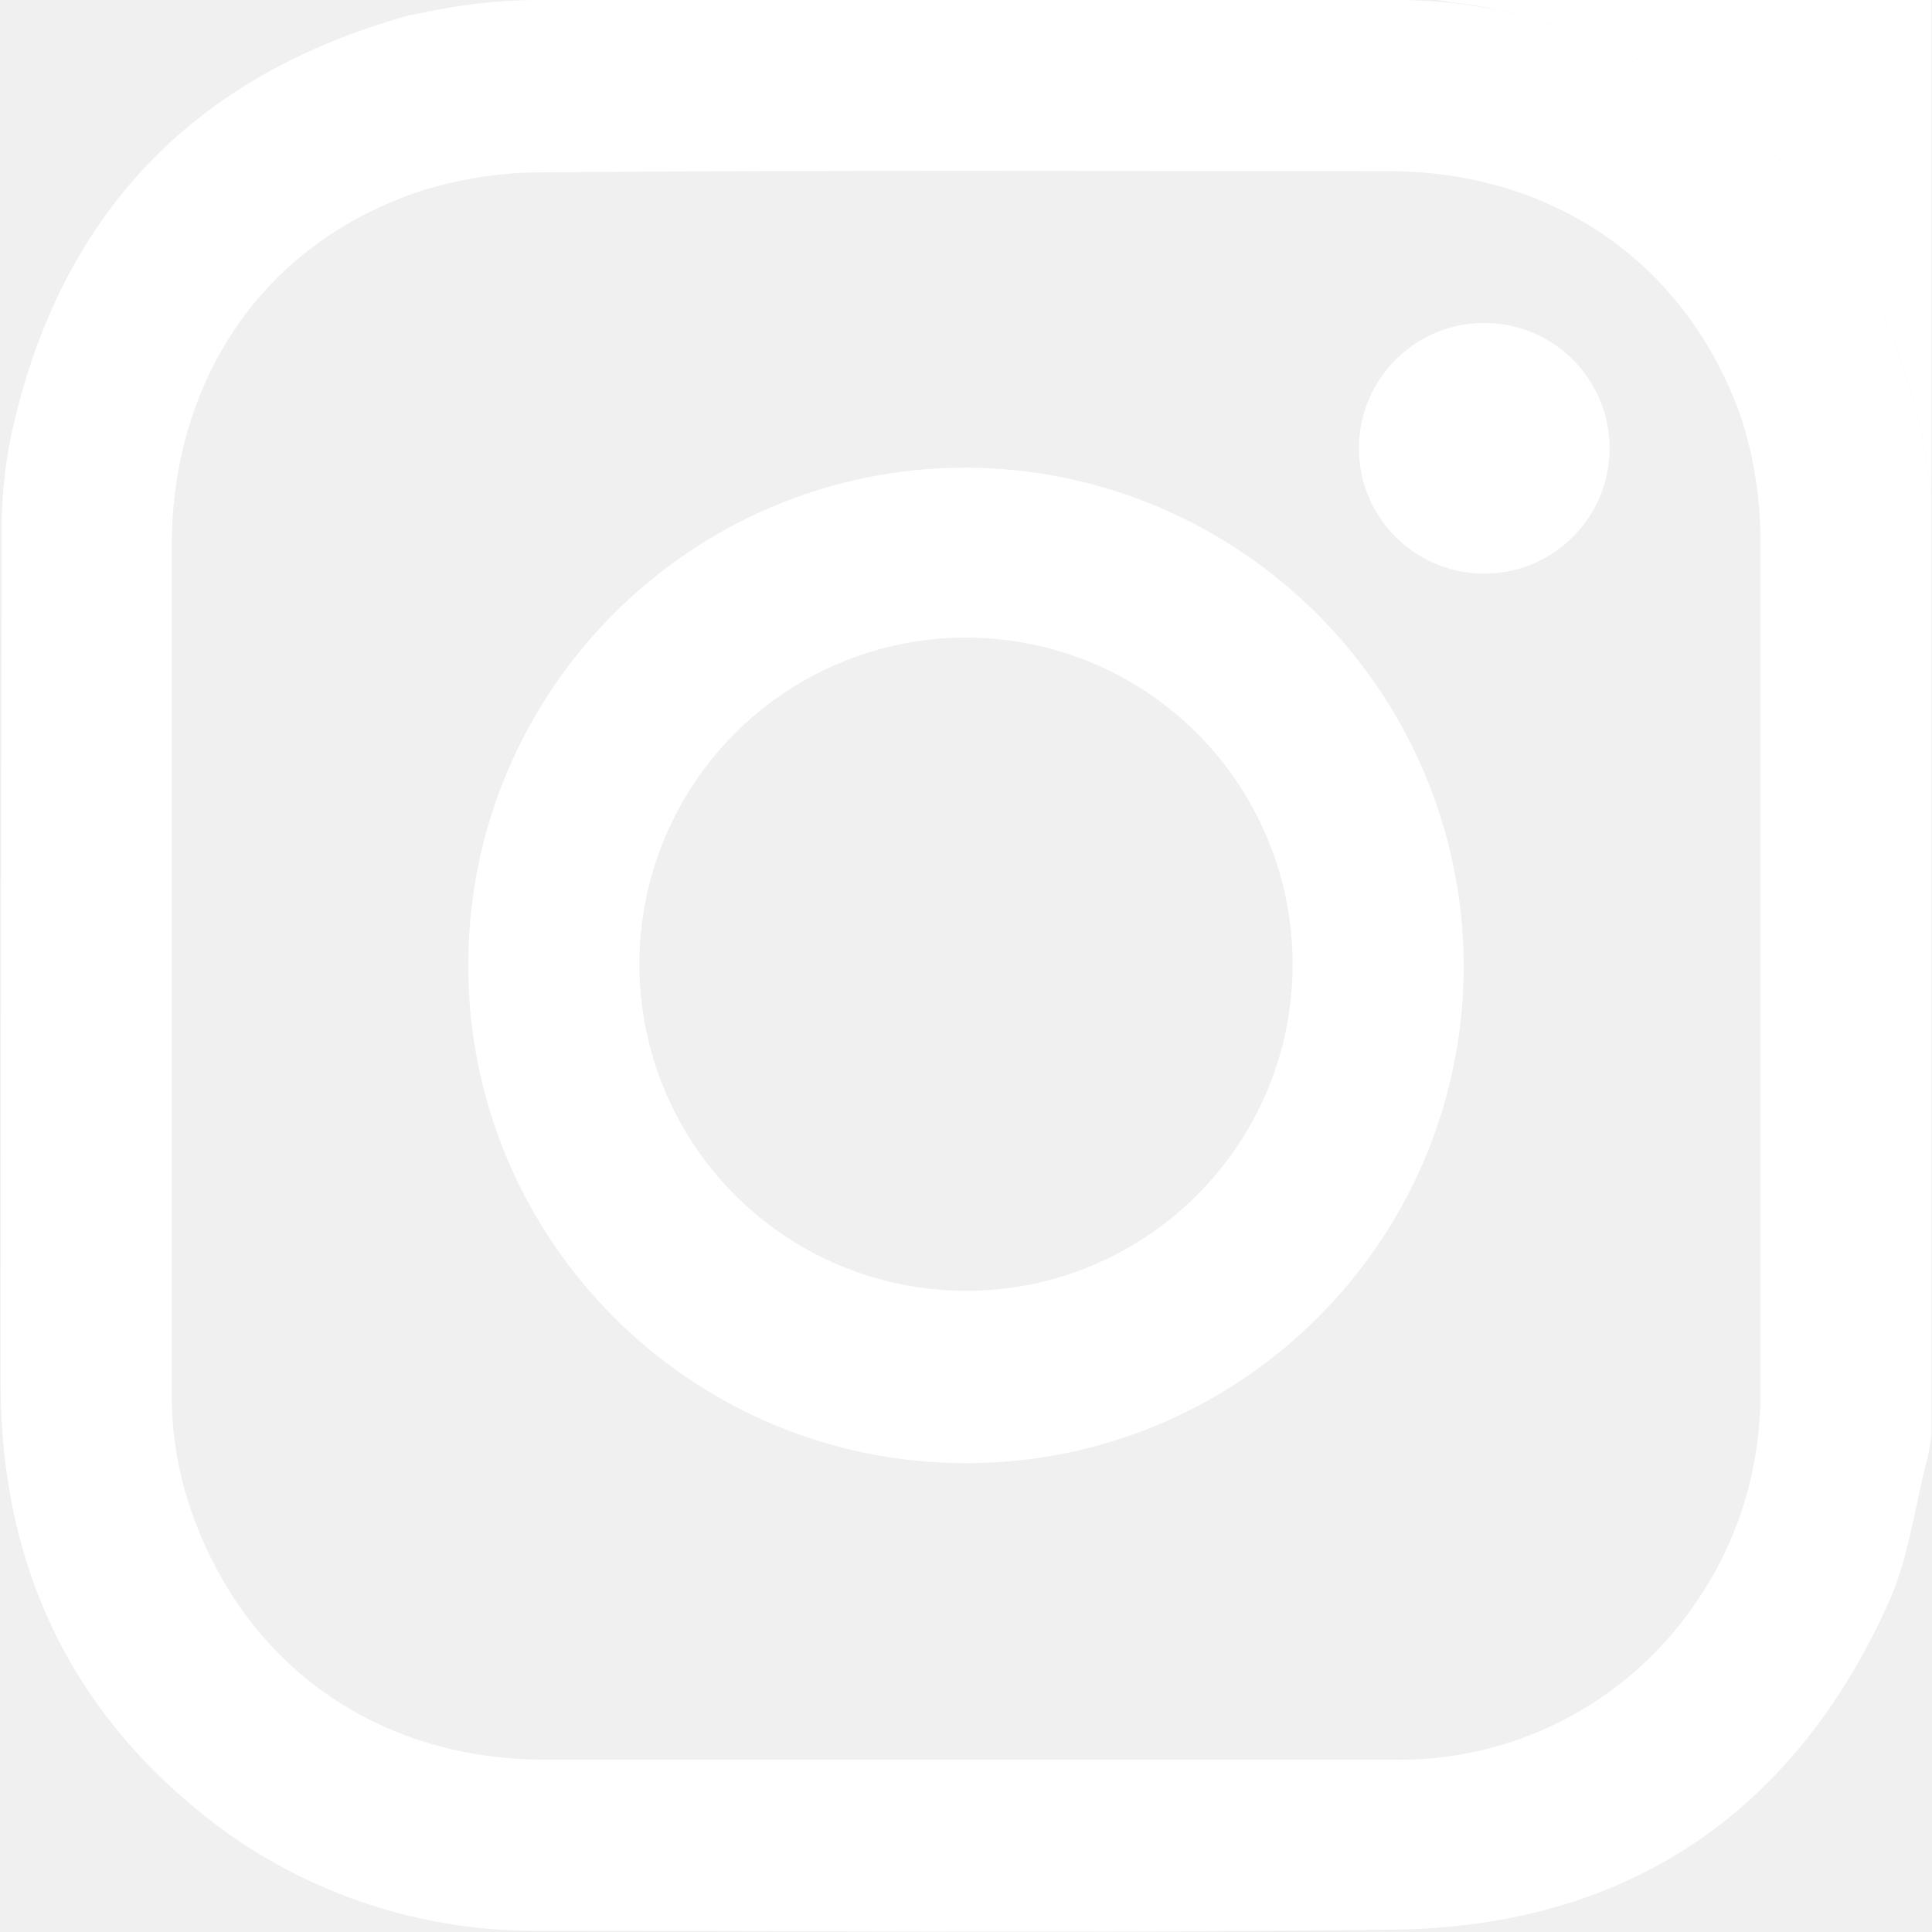
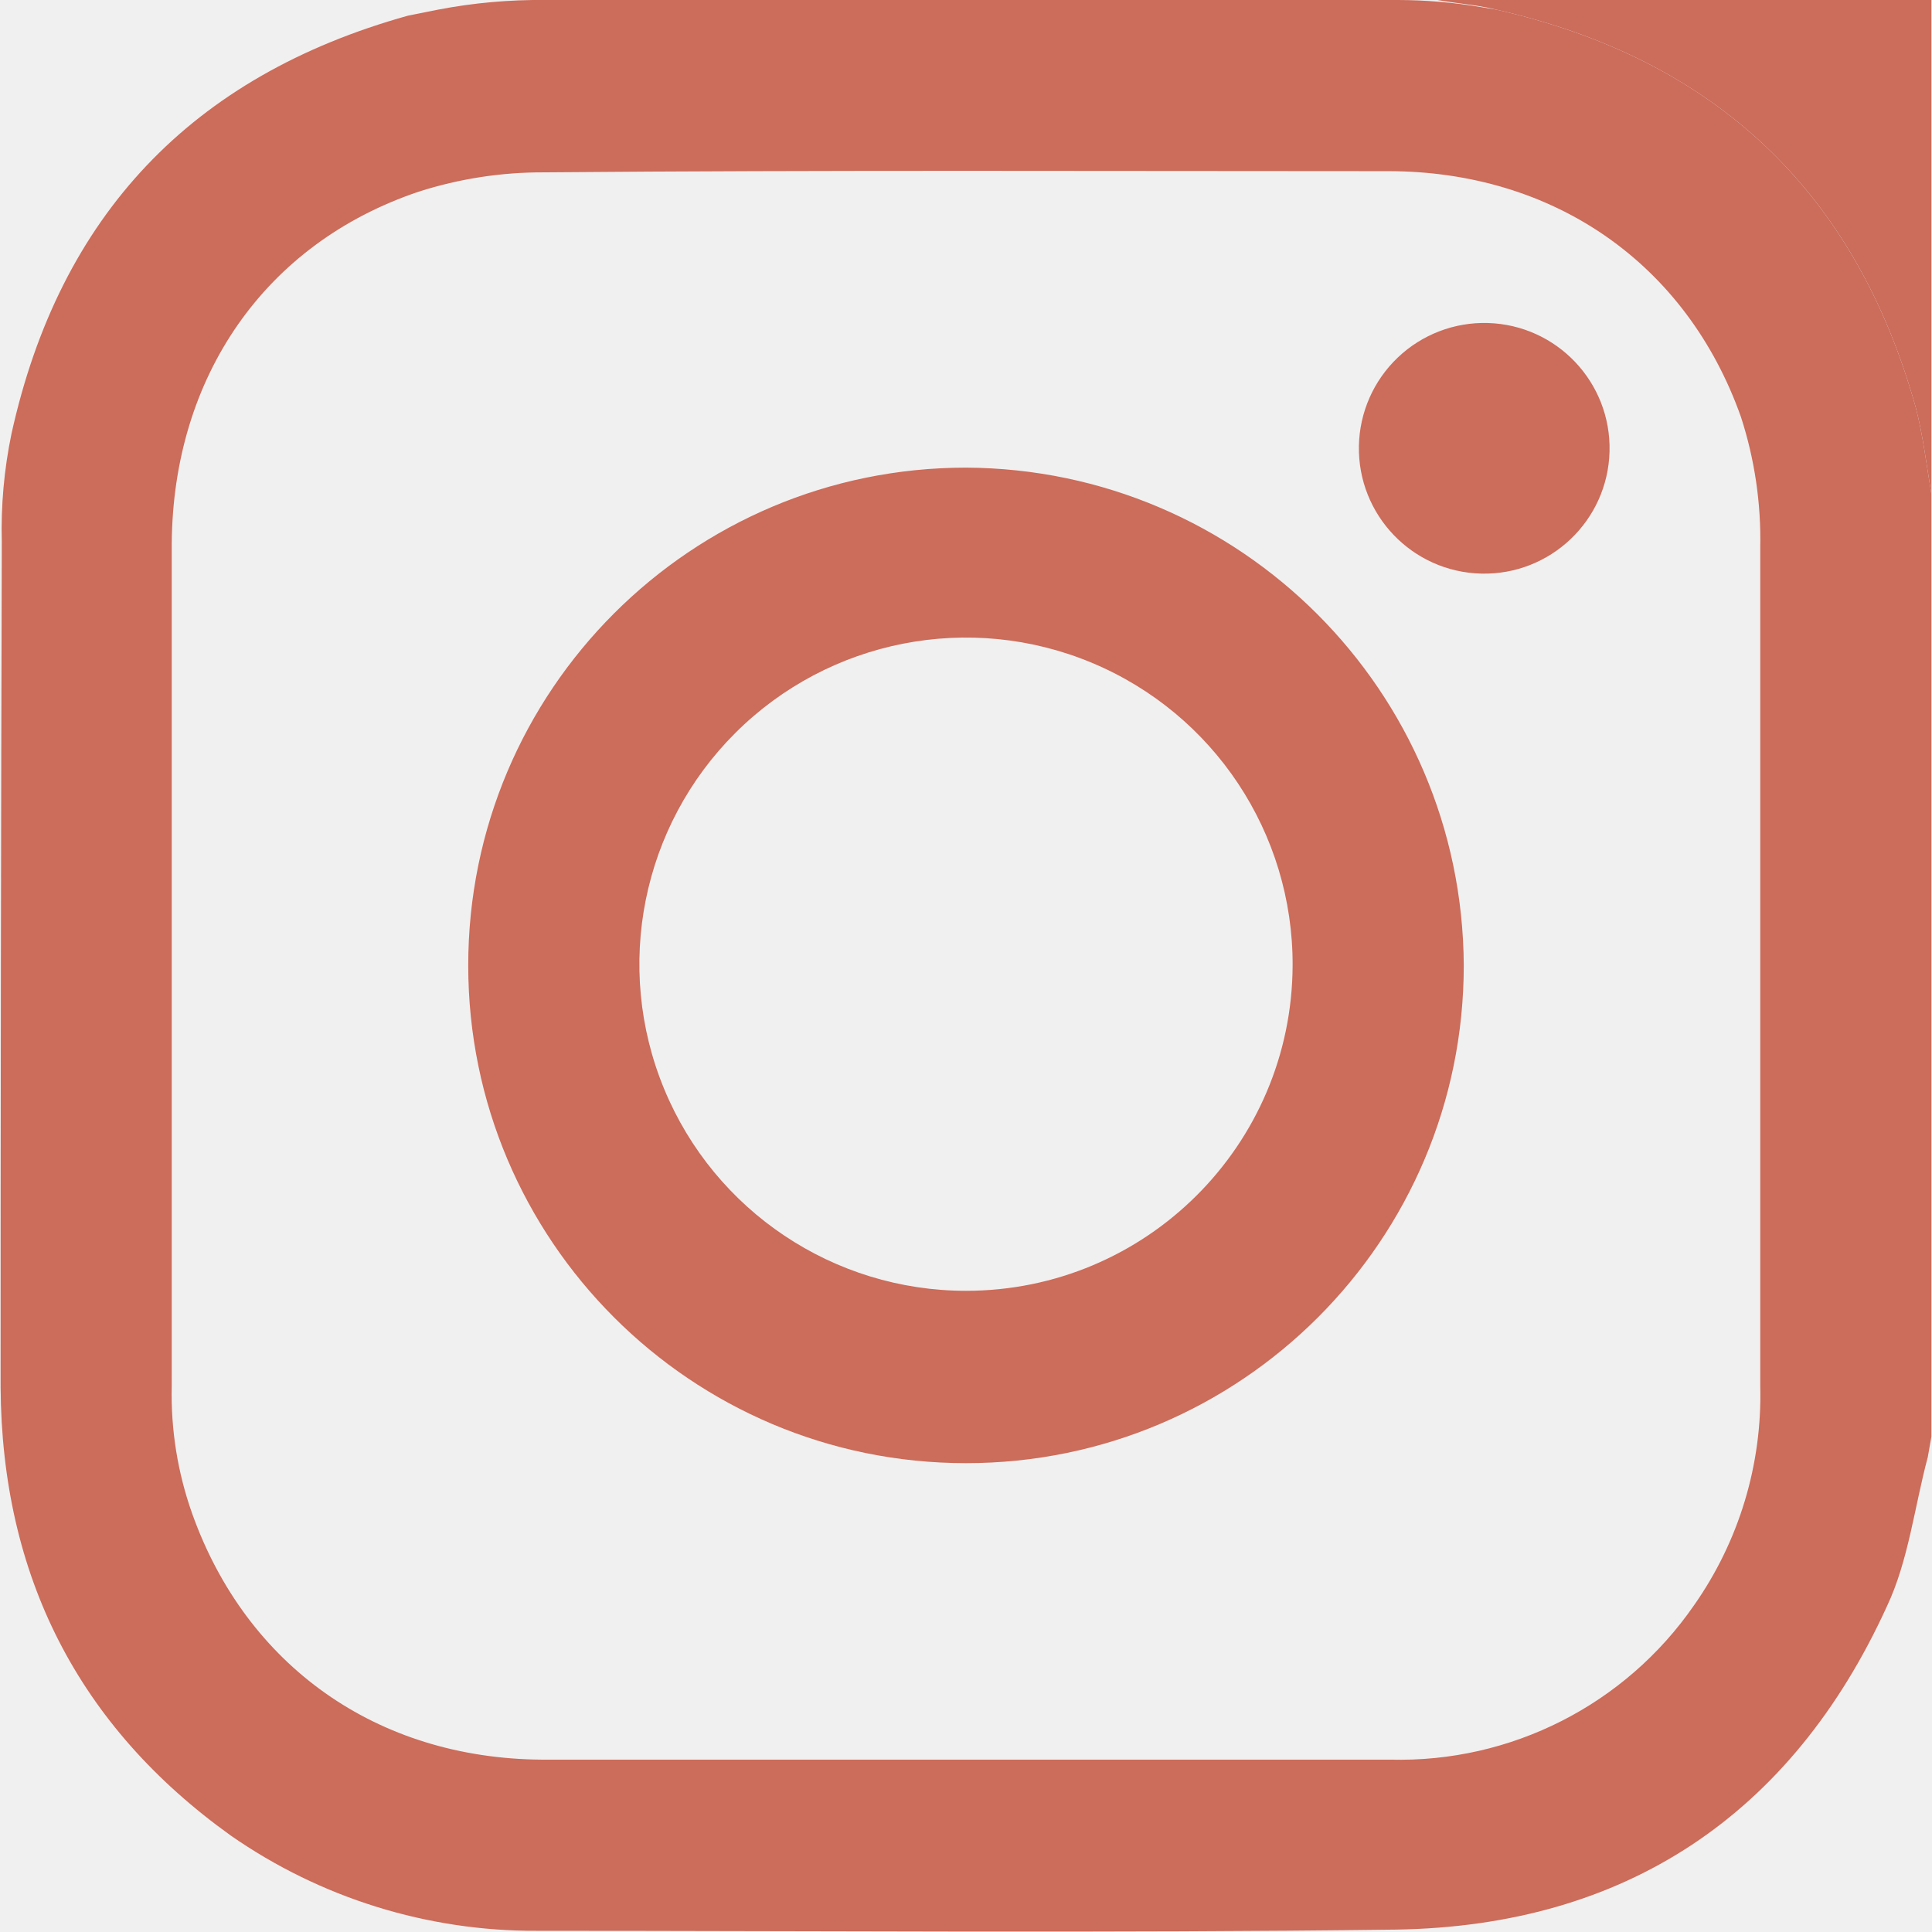
- <svg xmlns="http://www.w3.org/2000/svg" id="Layer_1" data-name="Layer 1" width="2.2in" height="2.2in" viewBox="0 0 160.2 160.3">
-   <g id="xbdKUw">
-     <path d="M45.2,0h70.7a41.4,41.4,0,0,1,7,.6l1.2.2q27.3,6.2,34.8,33c.6,2.3.9,4.8,1.3,7.2v78.2l-.3,1.7c-1.1,4.1-1.6,8.6-3.4,12.4-7.9,17.3-21.7,26.5-40.7,26.8-23.8.3-47.6.1-71.3.1a44.1,44.1,0,0,1-25.4-7.9C6.4,143.2.1,130.7,0,115.1Q0,80.2.1,45a39.2,39.2,0,0,1,.8-9Q6.9,8.8,33.8,1.3L36.3.8A44.7,44.7,0,0,1,45.2,0ZM146,80.1V45.4a32.9,32.9,0,0,0-1.6-10.8c-4.5-12.7-15.5-20.4-29.3-20.4-23.3,0-46.7-.1-70,.1a33.7,33.7,0,0,0-10.4,1.6C21.9,20.2,14.3,31.3,14.2,45.1V115a29.5,29.5,0,0,0,1.7,10.6c4.5,12.6,15.3,20.3,29,20.4h70.4a29.7,29.7,0,0,0,25.2-12.8A30.3,30.3,0,0,0,146,115Z" fill="#fff" />
-     <path d="M160.2,41c-.4-2.4-.7-4.9-1.3-7.2Q151.4,7,124.1.8c-1.6-.4-3.2-.5-4.9-.8h41Z" fill="#fff" />
-     <path d="M121.4,80.1A41.3,41.3,0,1,1,80.1,38.8,41.5,41.5,0,0,1,121.4,80.1Zm-14.2,0a27.1,27.1,0,1,0-27.1,27A27.1,27.1,0,0,0,107.2,80.1Z" fill="#fff" />
-     <path d="M123.4,26.8A10.4,10.4,0,1,1,112.7,37,10.4,10.4,0,0,1,123.4,26.8Z" fill="#fff" />
+ <svg xmlns="http://www.w3.org/2000/svg" width="2.2in" height="2.2in" viewBox="0 0 160.2 160.3">
+   <g fill="#cc6c5a">
+     <path d="M45.2 0h70.7a41.4 41.4 0 0 1 7 .6l1.2.2q27.3 6.2 34.8 33c.6 2.3.9 4.8 1.3 7.2v78.2l-.3 1.7c-1.1 4.1-1.6 8.6-3.4 12.4-7.9 17.3-21.7 26.5-40.7 26.8-23.8.3-47.6.1-71.3.1a44.1 44.1 0 0 1-25.4-7.9C6.4 143.2.1 130.7 0 115.1Q0 80.2.1 45a39.2 39.2 0 0 1 .8-9q6-27.2 32.9-34.7l2.5-.5a44.7 44.7 0 0 1 8.9-.8zM146 80.1V45.4a32.9 32.9 0 0 0-1.6-10.8c-4.5-12.7-15.5-20.4-29.3-20.4-23.3 0-46.7-.1-70 .1a33.7 33.7 0 0 0-10.4 1.6c-12.8 4.3-20.4 15.4-20.5 29.2V115a29.5 29.5 0 0 0 1.7 10.6c4.5 12.6 15.3 20.3 29 20.4h70.4a29.7 29.7 0 0 0 25.2-12.8A30.3 30.3 0 0 0 146 115z" />
+     <path d="M160.2 41c-.4-2.4-.7-4.9-1.3-7.2Q151.4 7 124.1.8c-1.6-.4-3.2-.5-4.9-.8h41zm-38.8 39.1a41.3 41.3 0 1 1-41.3-41.3 41.5 41.5 0 0 1 41.3 41.3zm-14.2 0a27.1 27.1 0 1 0-27.1 27 27.1 27.1 0 0 0 27.1-27zm16.2-53.3A10.4 10.4 0 1 1 112.7 37a10.4 10.4 0 0 1 10.7-10.2z" />
  </g>
</svg>
